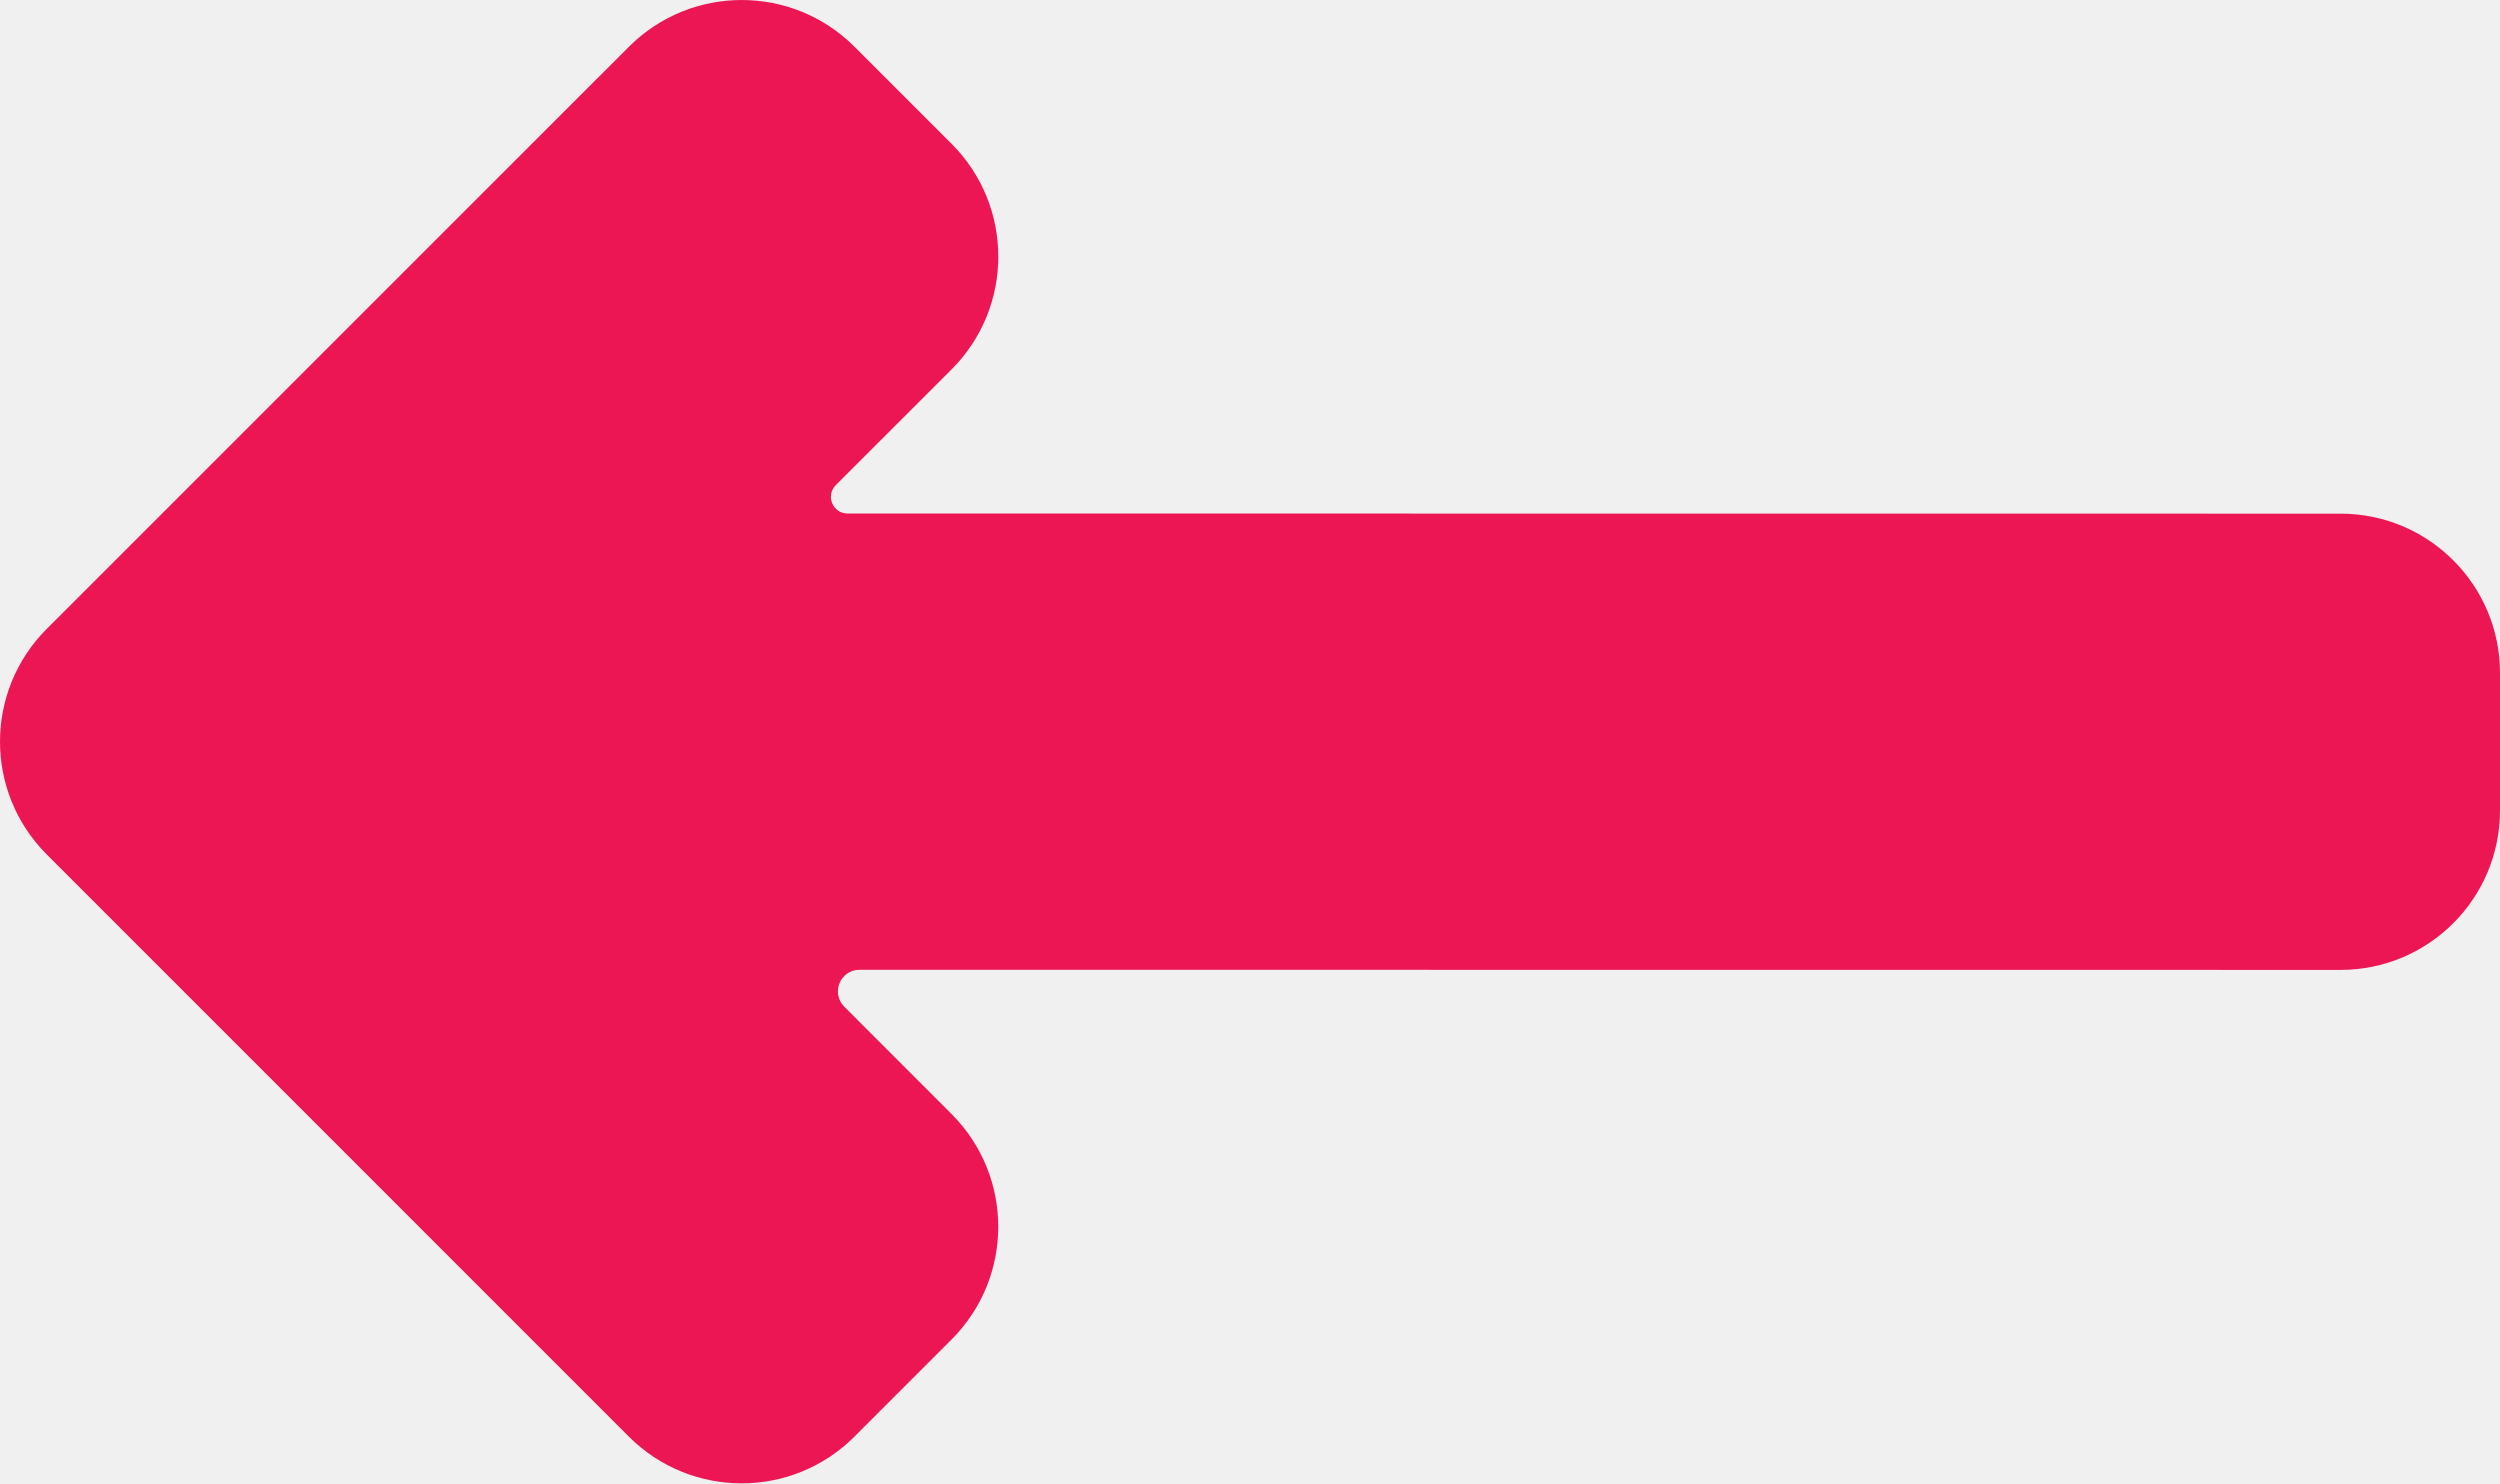
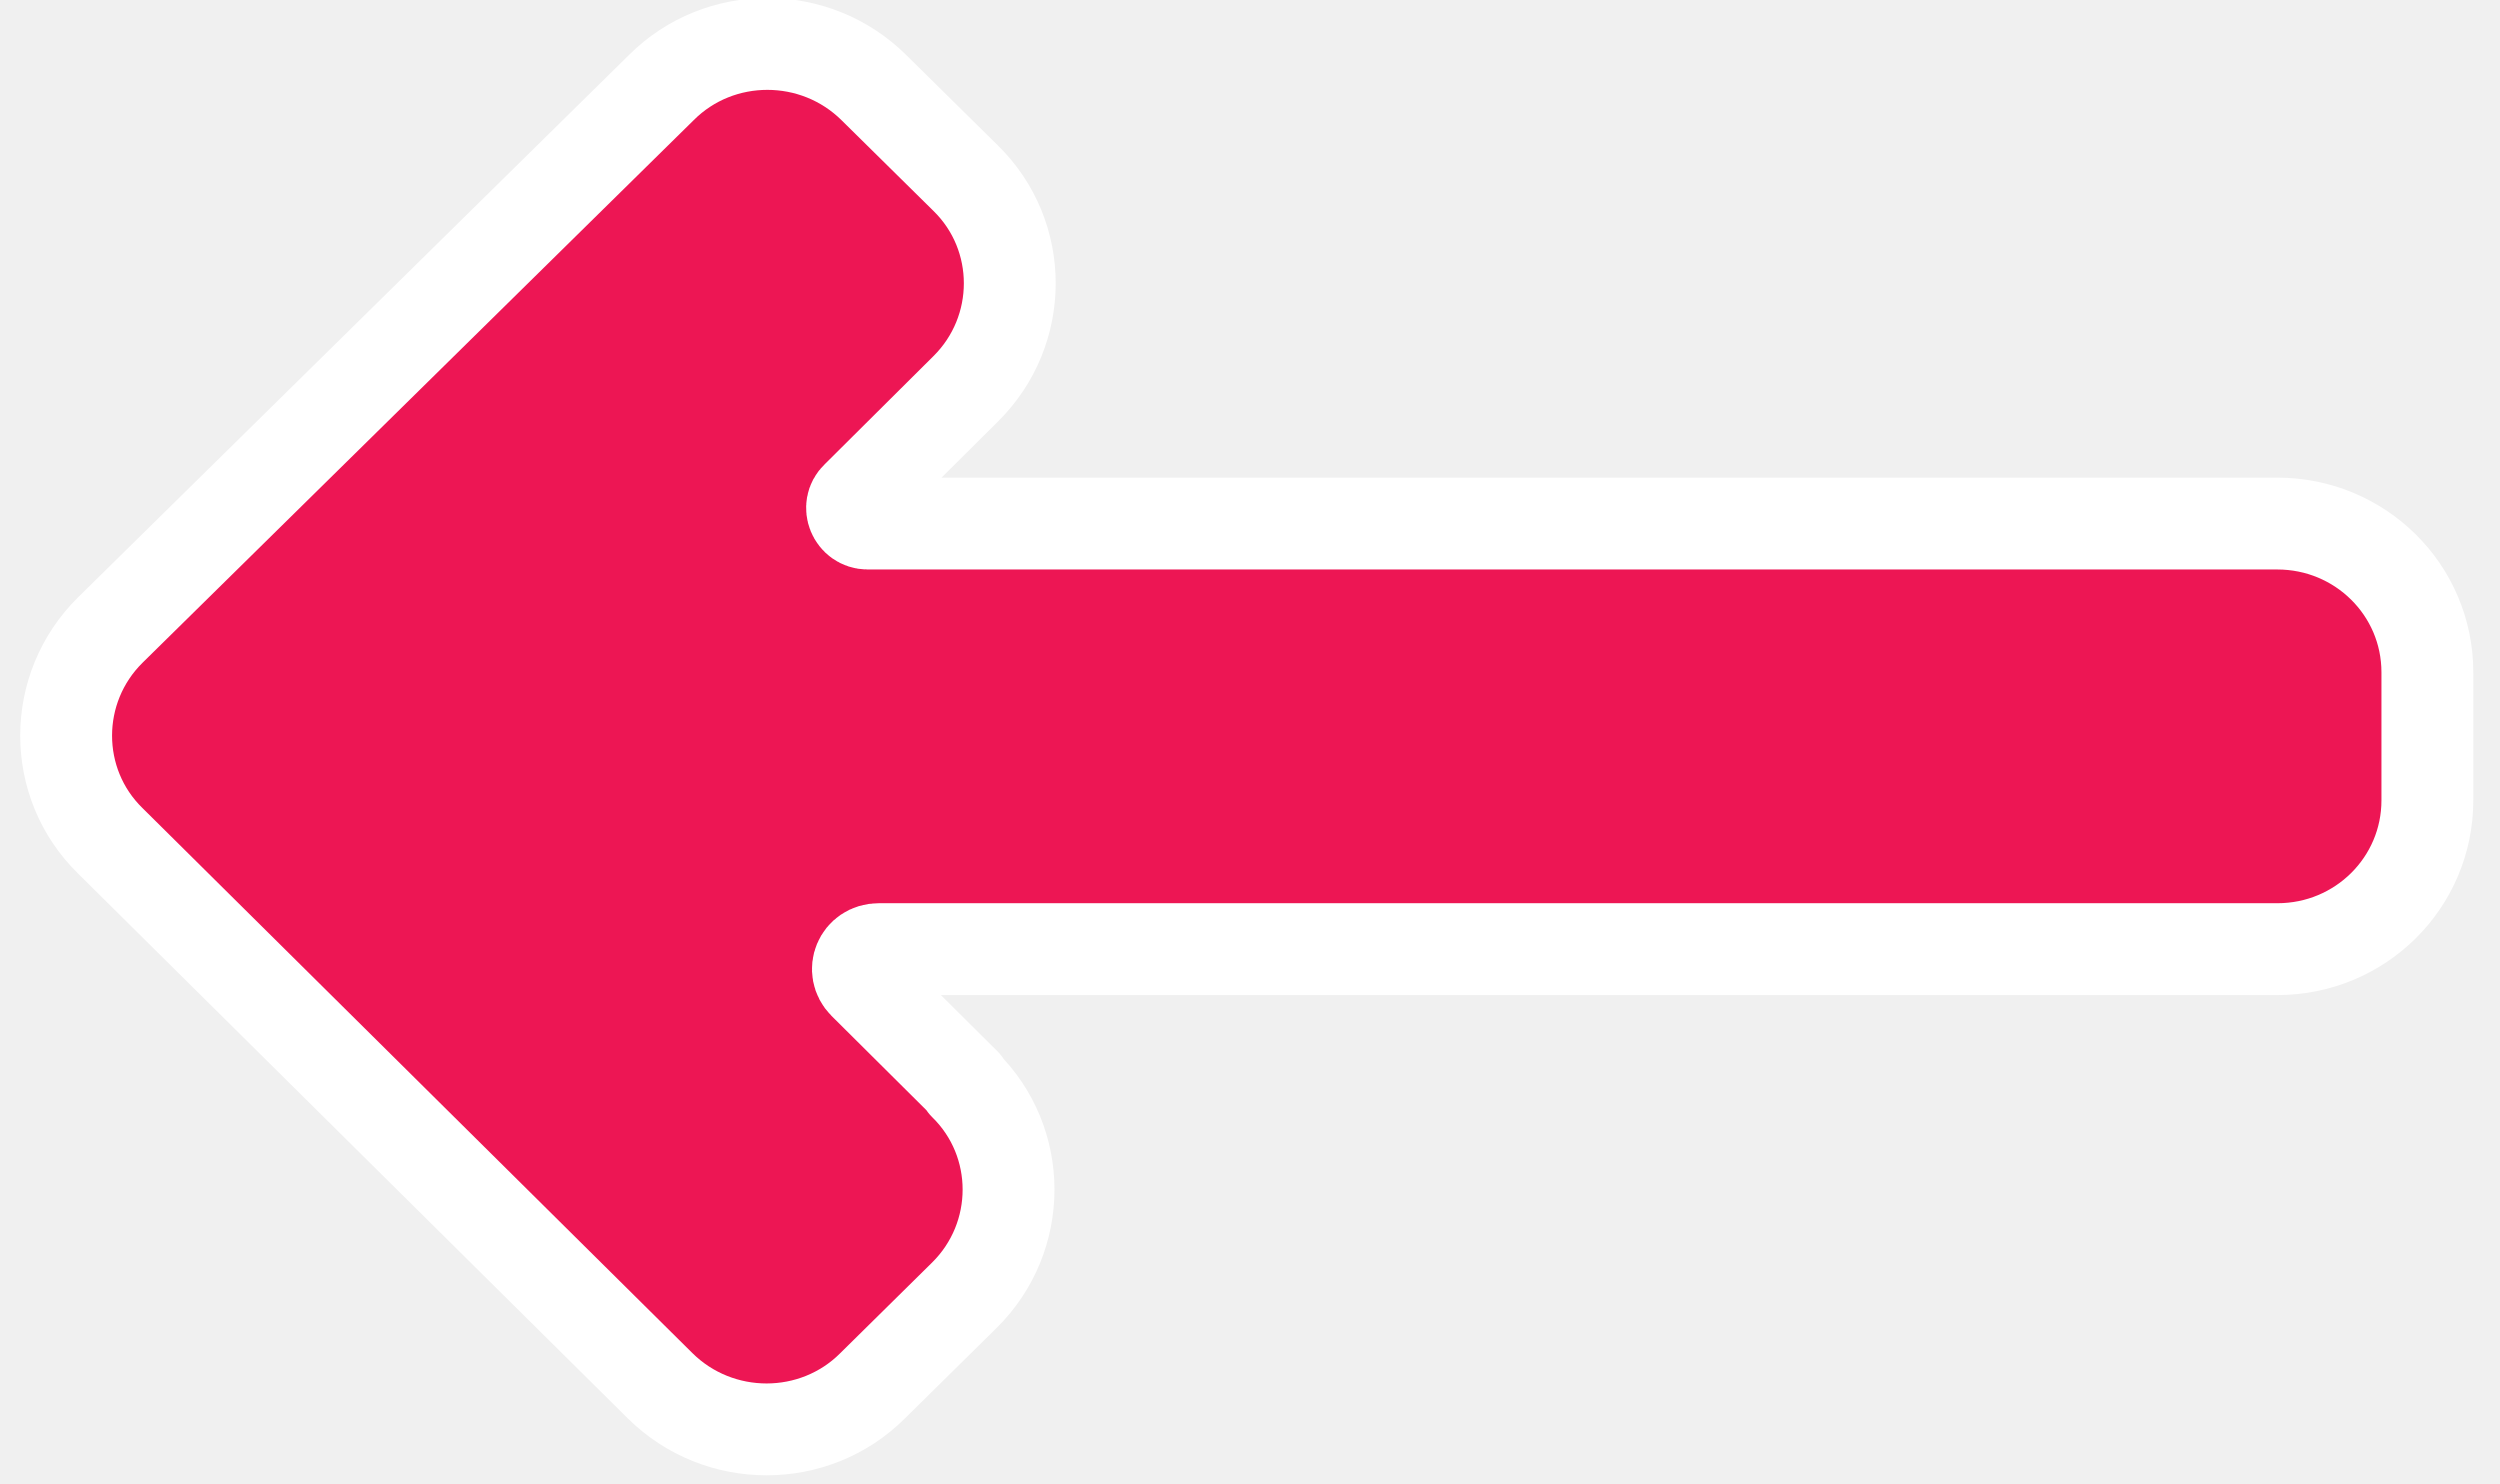
<svg xmlns="http://www.w3.org/2000/svg" id="Layer_1" data-name="Layer 1" viewBox="0 0 408.26 242.24">
  <defs>
    <style>
      .cls-1 {
        fill: #ed1654;
+         stroke: #ffffff; /* Borde blanco */
+         stroke-width: 15px; /* Grosor del borde */
+         stroke-linejoin: round;
      }
    </style>
  </defs>
-   <path class="cls-1" d="M155.39,181.92l-17.52-17.53c-2.22-2.22-.65-6.02,2.49-6.02l241.86.02c14.38,0,26.04-11.66,26.04-26.04v-22.43c0-14.38-11.66-26.04-26.04-26.04l-243.81-.02c-2.42,0-3.63-2.93-1.92-4.64l18.91-18.9c10.17-10.17,10.17-26.66,0-36.83l-15.86-15.86c-10.17-10.17-26.66-10.17-36.83,0L7.63,102.7c-10.17,10.17-10.17,26.66,0,36.83l95.07,95.08c10.17,10.17,26.66,10.17,36.83,0l15.86-15.86c10.17-10.17,10.17-26.66,0-36.83Z" />
+   <path class="cls-1" d="M 157.6 177 l -16.5 -16.4 c -2.1 -2.1 -0.7 -5.6 2.4 -5.6 l 228.4 0 c 13.6 0 24.5 -10.9 24.5 -24.3 v -20.9 c 0 -13.5 -11 -24.3 -24.5 -24.3 l -230.2 0 c -2.3 0 -3.4 -2.8 -1.8 -4.3 l 17.8 -17.7 c 9.6 -9.5 9.6 -25 0 -34.4 l -15 -14.8 c -9.6 -9.5 -25.2 -9.5 -34.7 0 L 18 102.9 c -9.6 9.5 -9.6 25 0 34.4 l 89.8 89 c 9.6 9.5 25.2 9.5 34.7 0 l 15 -14.8 c 9.6 -9.5 9.6 -25 0 -34.4 Z" />
</svg>
